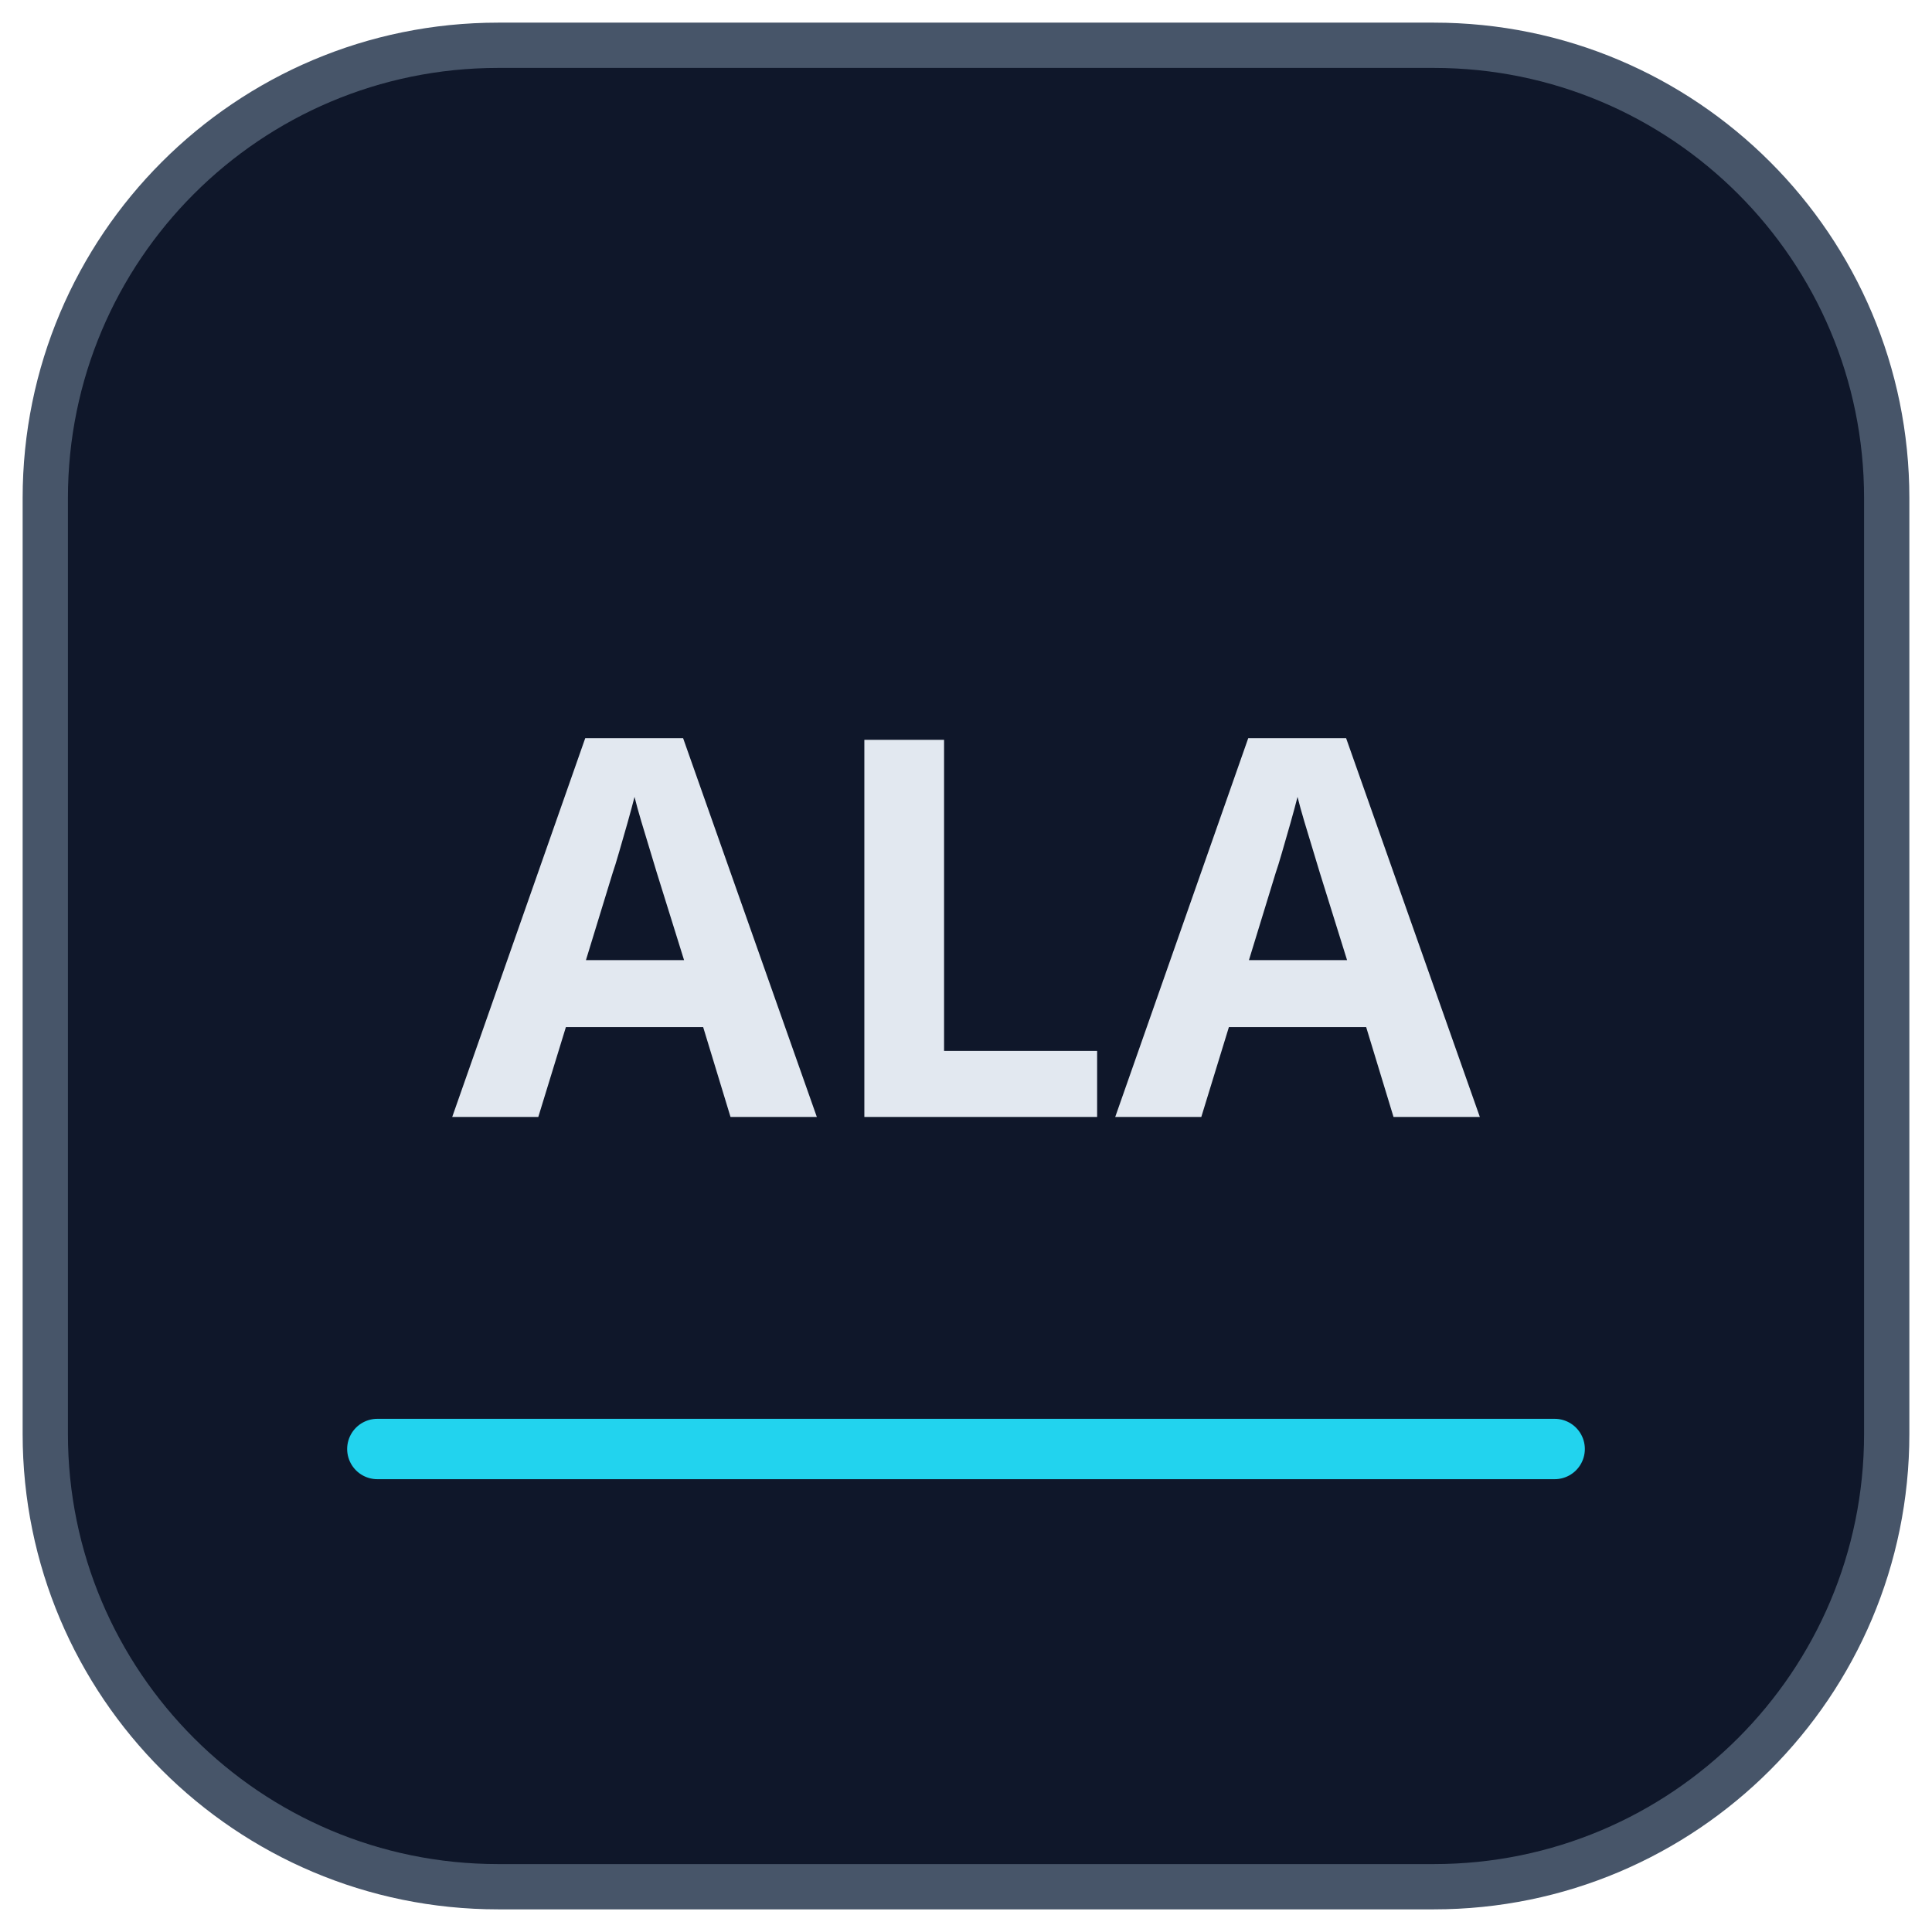
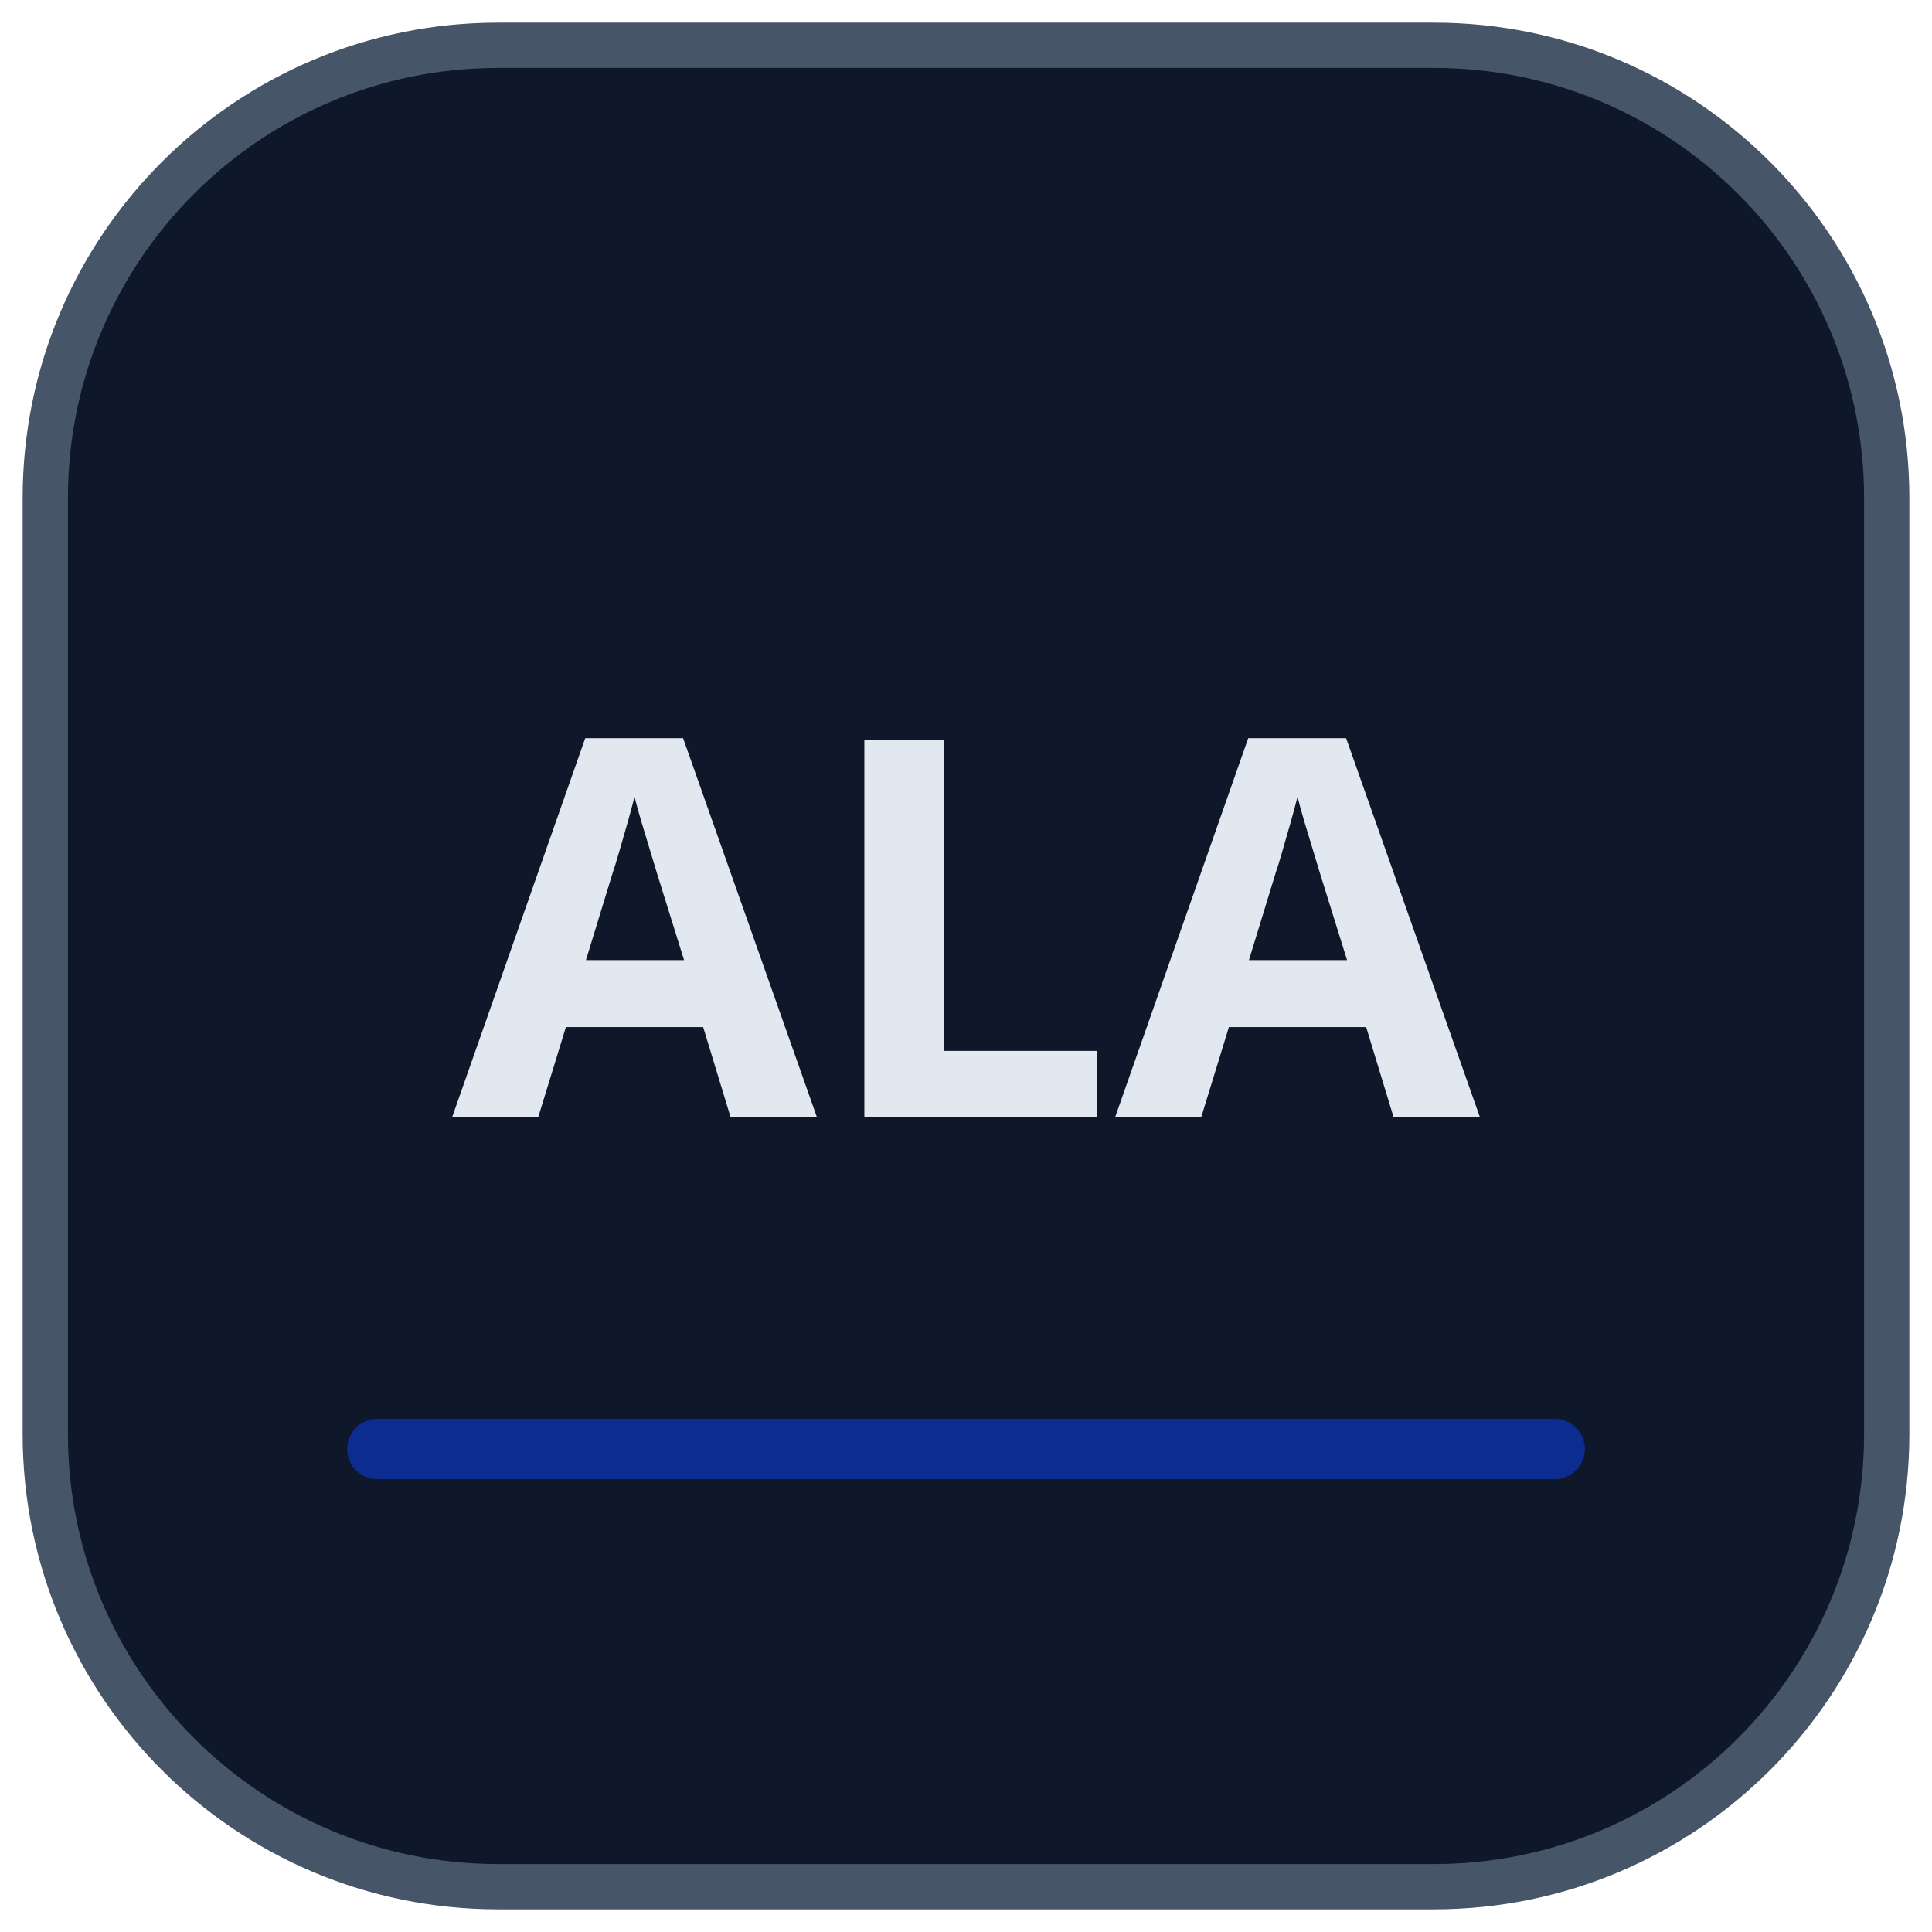
<svg xmlns="http://www.w3.org/2000/svg" viewBox="0 0 128 128" role="img">
  <rect x="3" y="3" width="122" height="122" rx="30" fill="#0f172a" stroke="#475569" stroke-width="3" />
-   <path d="M25 96h78" stroke="#22d3ee" stroke-width="4" stroke-linecap="round" />
+   <path d="M25 96h78" stroke="#0c2c91" stroke-width="4" stroke-linecap="round" />
  <text x="64" y="74" text-anchor="middle" fill="#e2e8f0" font-family="sans-serif" font-weight="700" font-size="35">ALA</text>
</svg>
